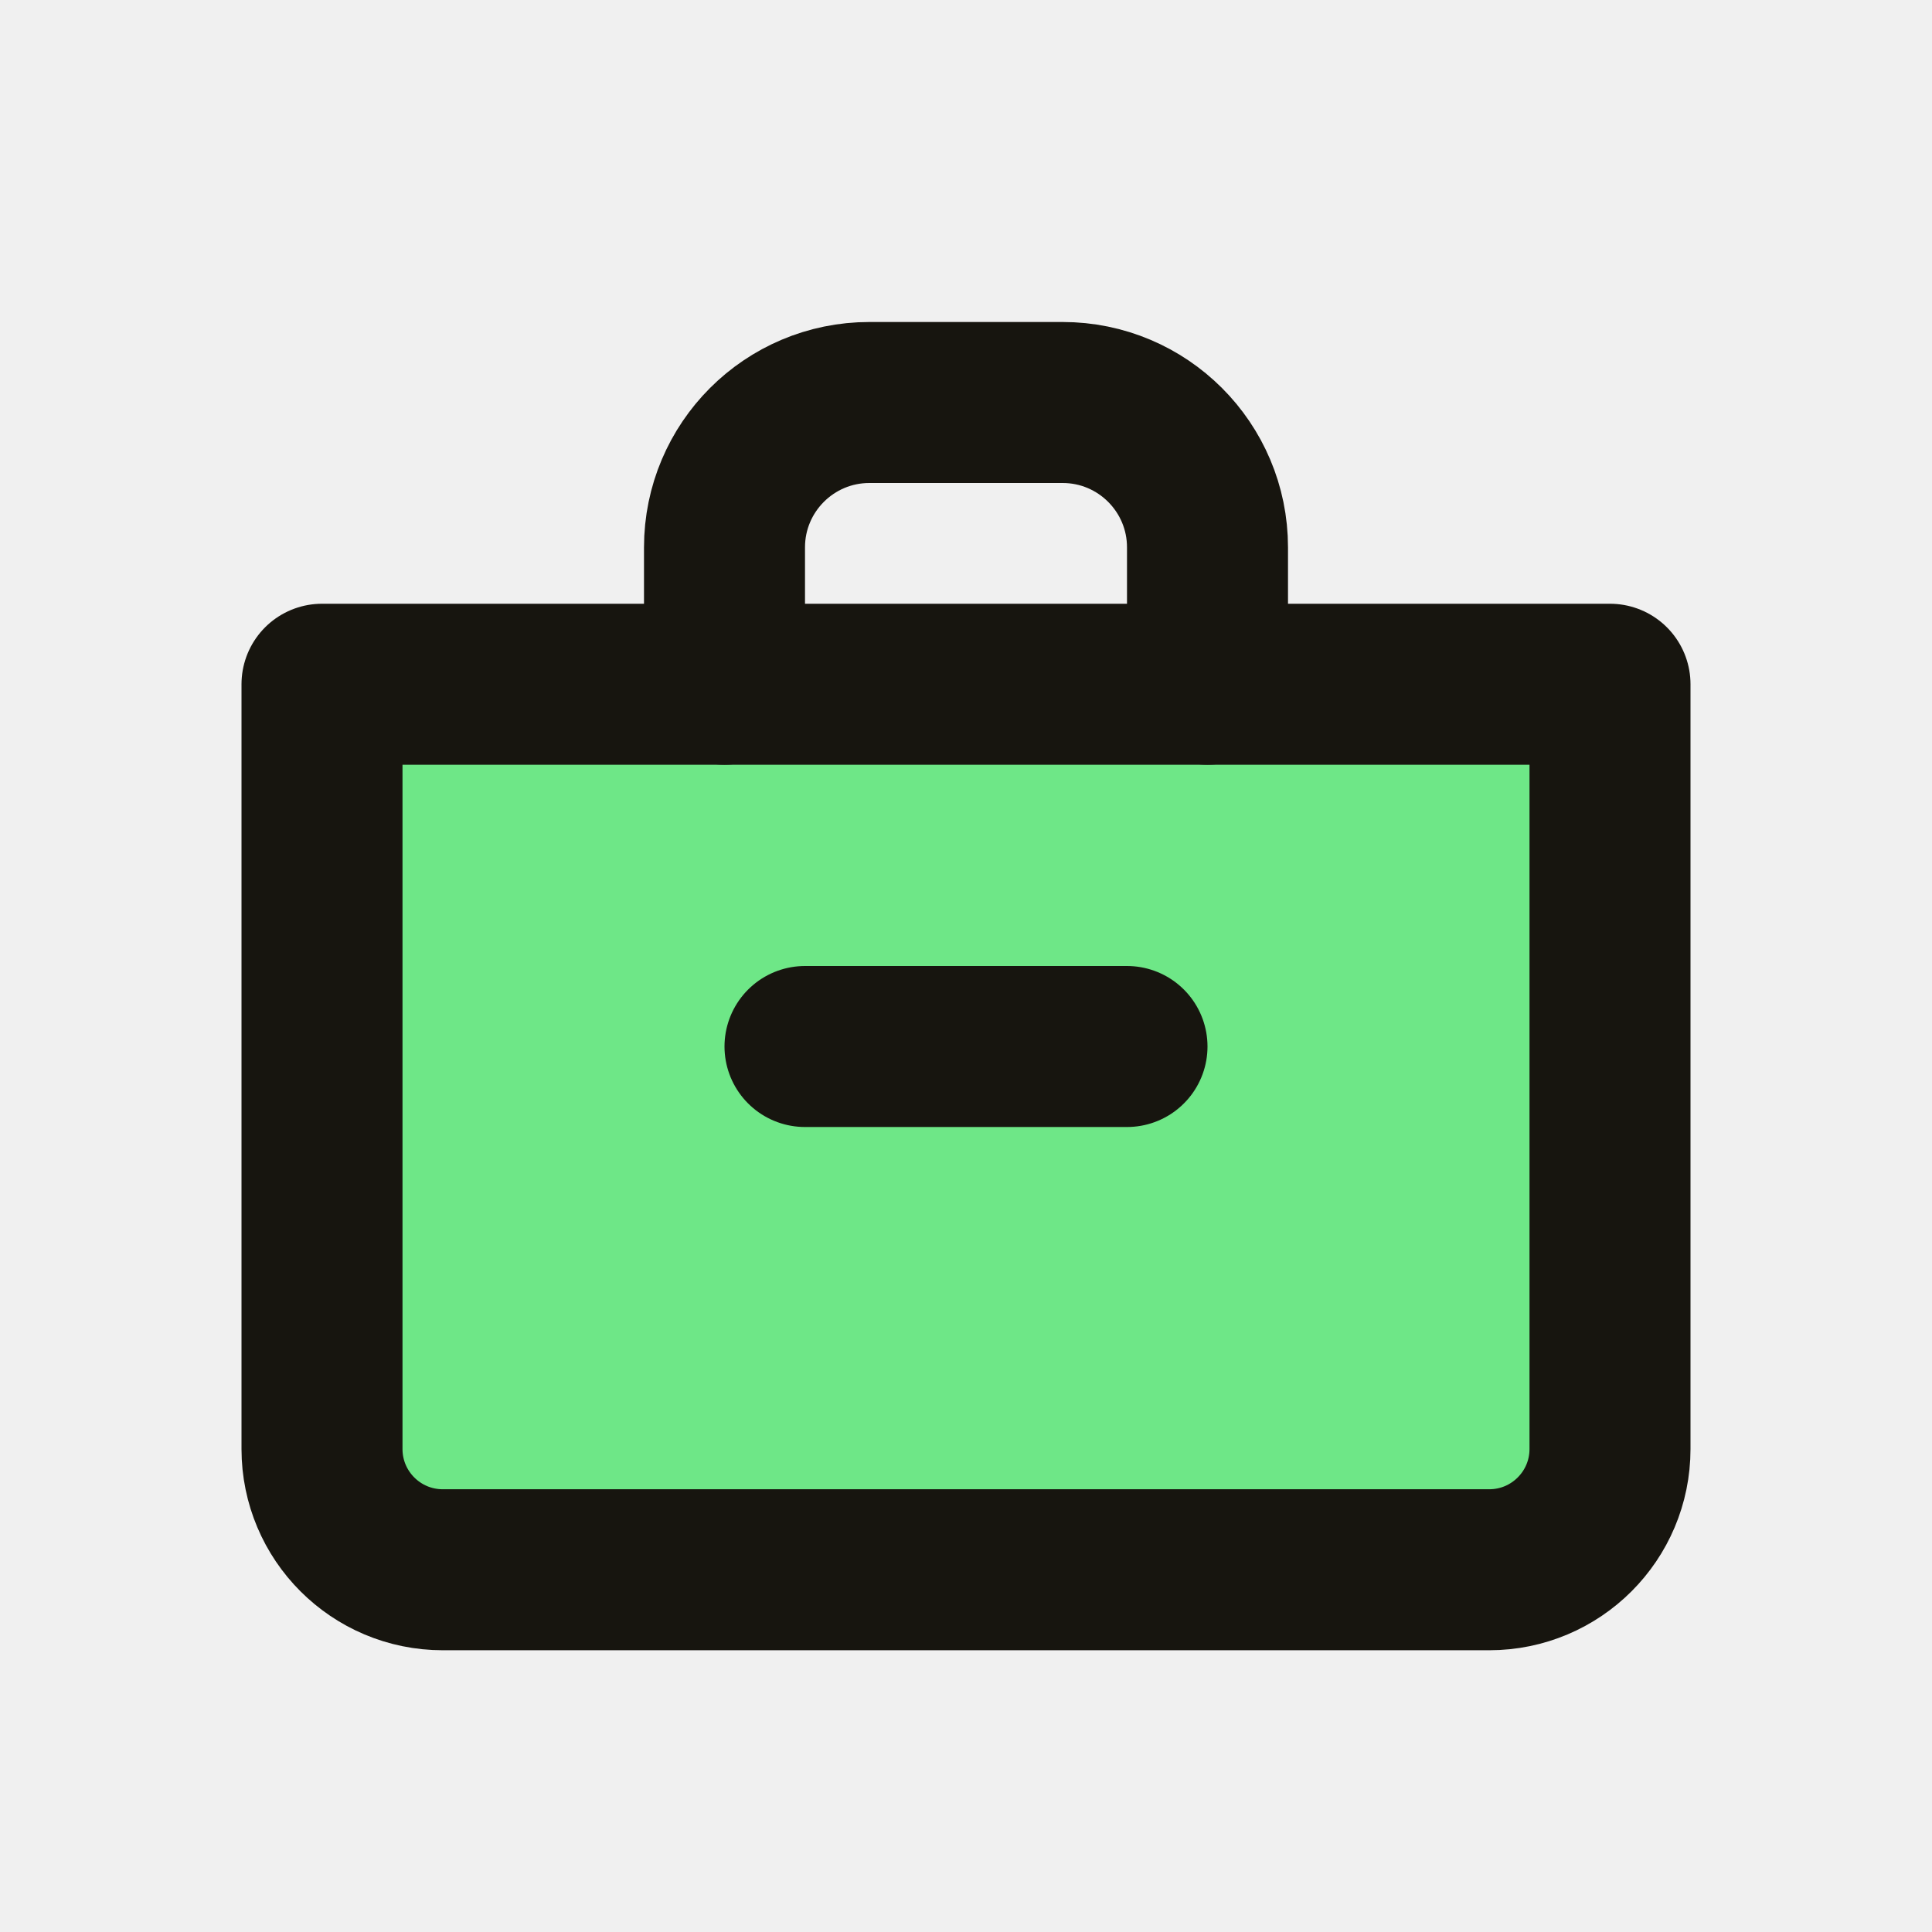
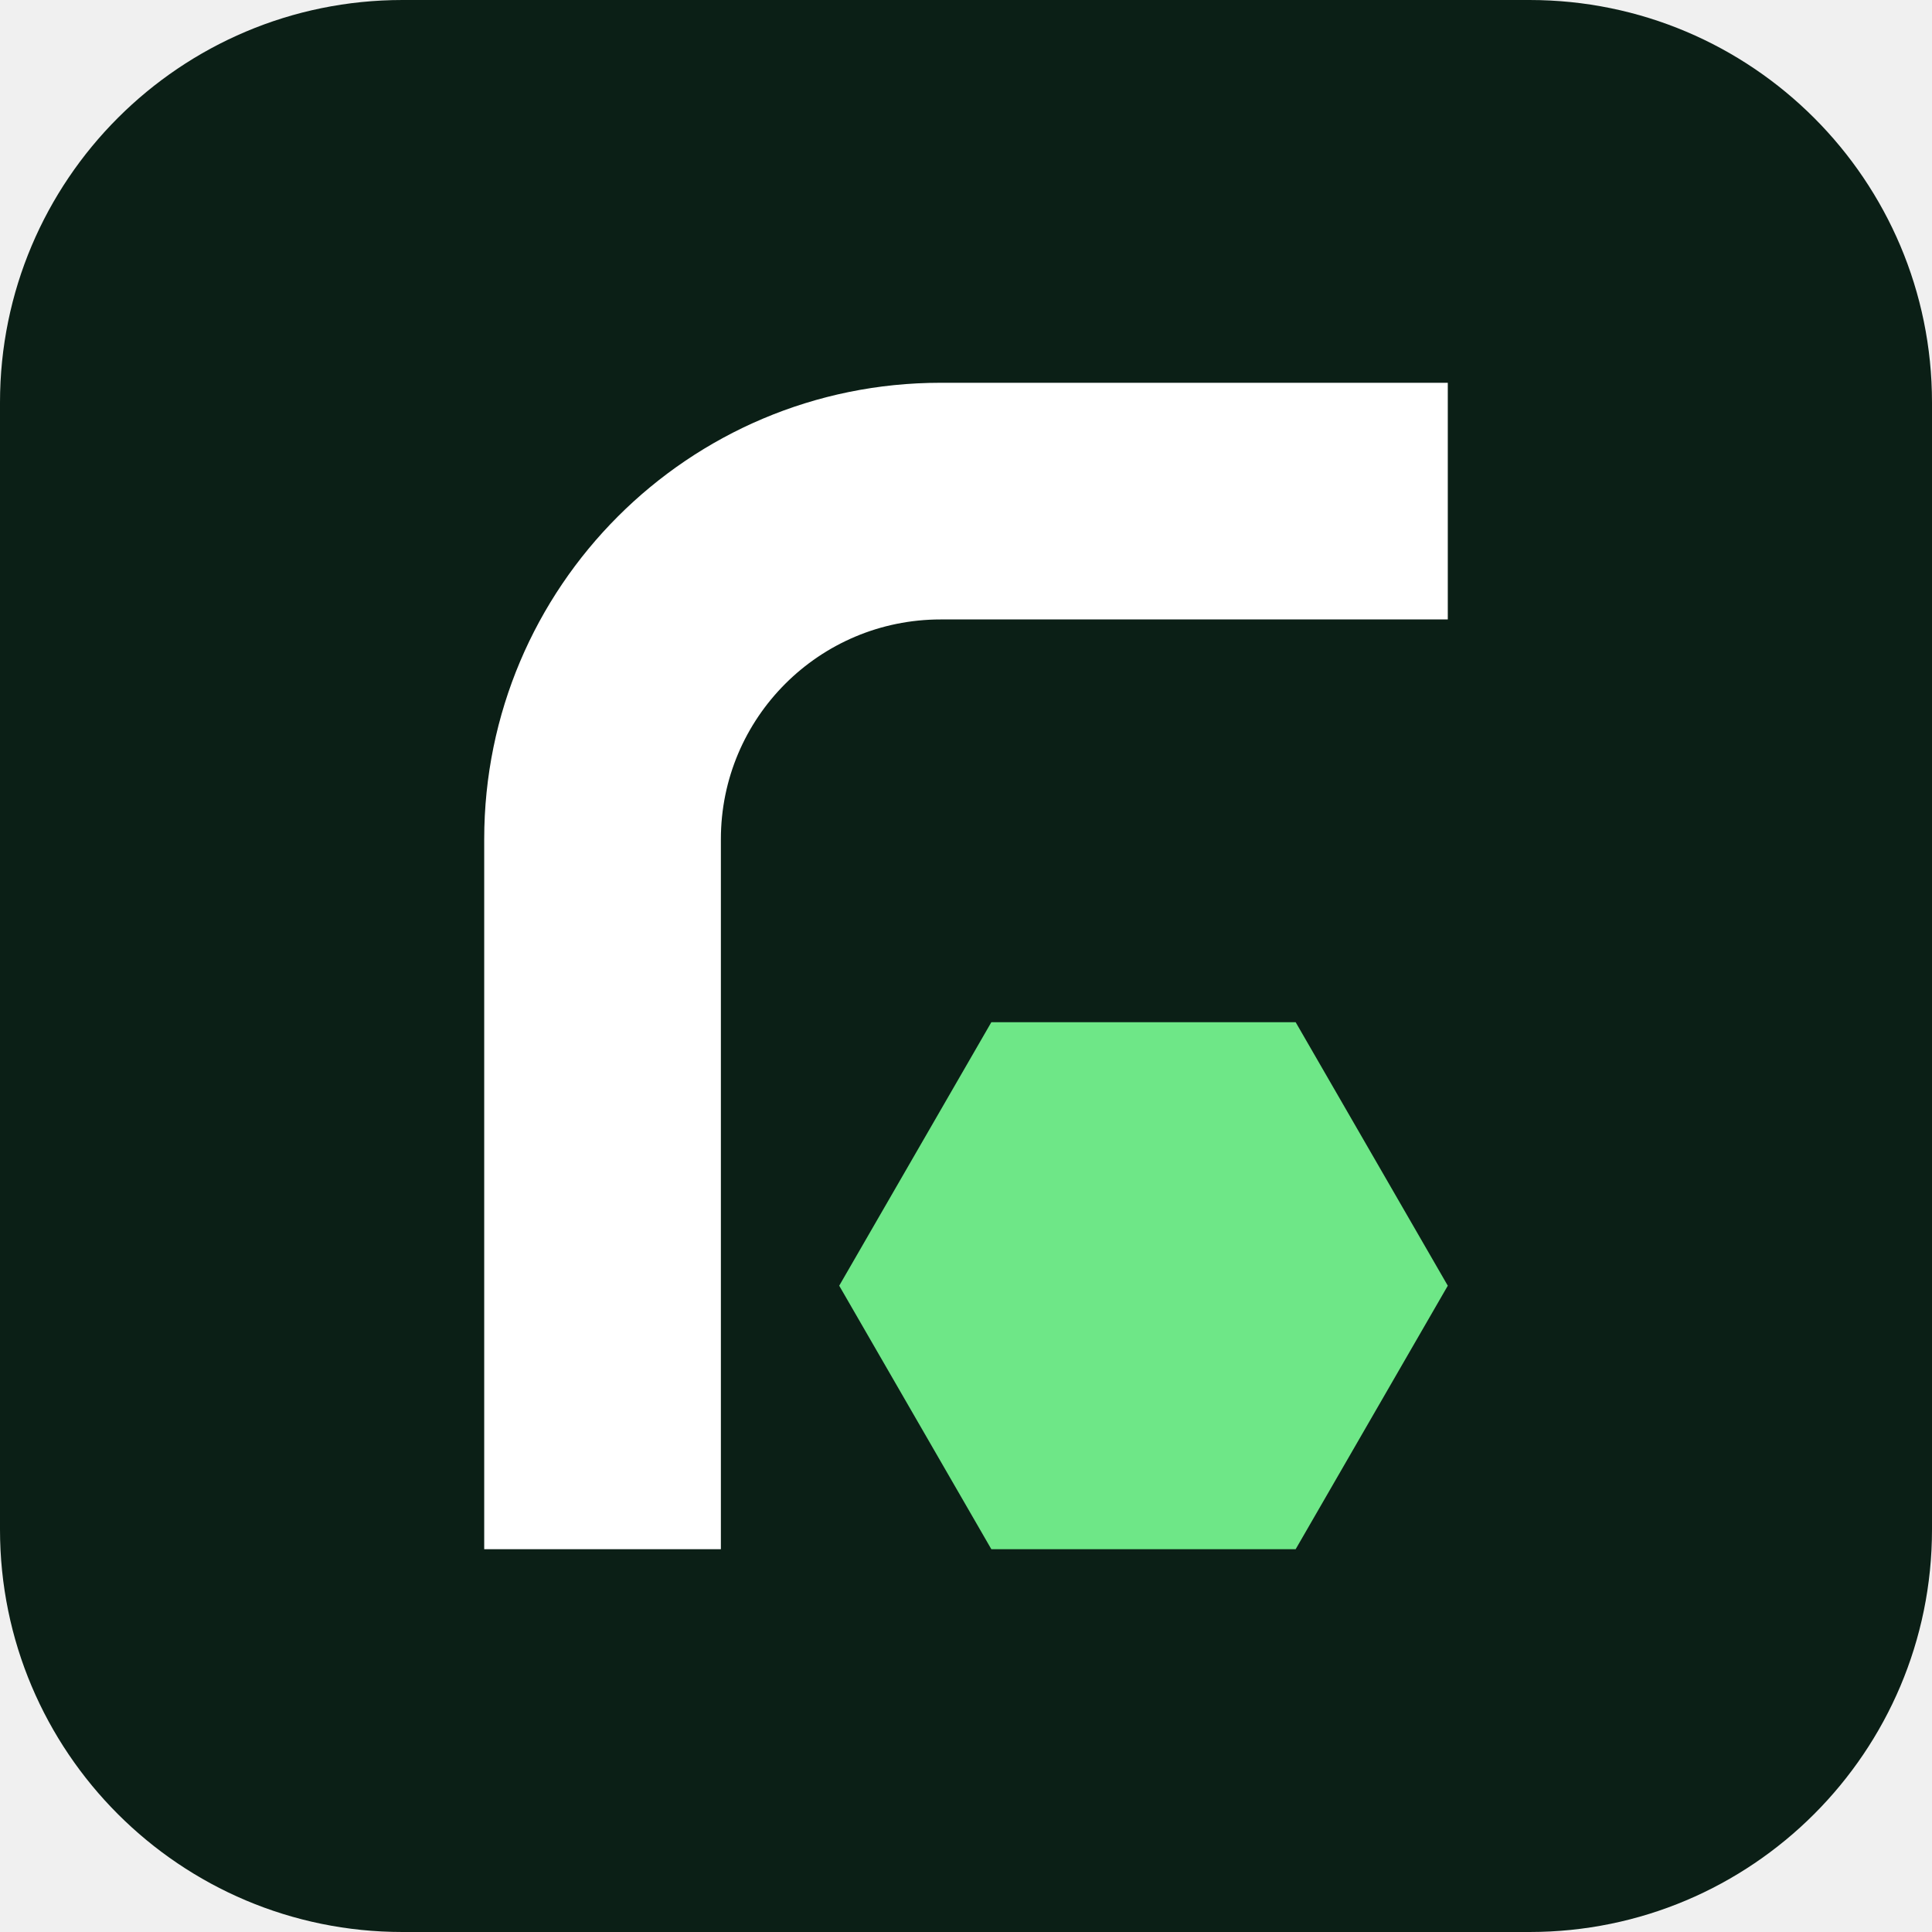
- <svg xmlns="http://www.w3.org/2000/svg" viewBox="0 0 24 24" fill="none">
-   <style>
-     .stroke { stroke: #17150f; }
-     @media (prefers-color-scheme: dark) {
-       .stroke { stroke: #f5efe0; }
-     }
-   </style>
-   <path class="stroke" d="M4 8.5 H20 V18 a1.5 1.5 0 0 1 -1.5 1.5 H5.5 A1.5 1.5 0 0 1 4 18 Z" fill="#6ee787" stroke-width="2" stroke-linejoin="round" />
-   <path class="stroke" d="M9 8.5 V6.8 A1.8 1.8 0 0 1 10.8 5 h2.4 A1.8 1.8 0 0 1 15 6.8 V8.5" stroke-width="2" stroke-linecap="round" fill="none" />
-   <path d="M10 13 h4" stroke="#17150f" stroke-width="2" stroke-linecap="round" fill="none" />
+ <svg xmlns="http://www.w3.org/2000/svg" viewBox="0 0 24 24">
+   <rect width="24" height="24" rx="5" fill="#0b1f16" />
+   <g transform="translate(1.815 1.815) scale(0.84)">
+     <path fill="#ffffff" d="M5 20.75V10.25A6.75 6.75 0 0 1 11.75 3.5h7.5V7h-7.5A3.25 3.25 0 0 0 8.5 10.25v10.5z" />
+     <path fill="#6ee787" d="M10.25 16.853l2.25-3.897h4.5l2.25 3.897-2.25 3.897h-4.5z" />
+   </g>
</svg>
